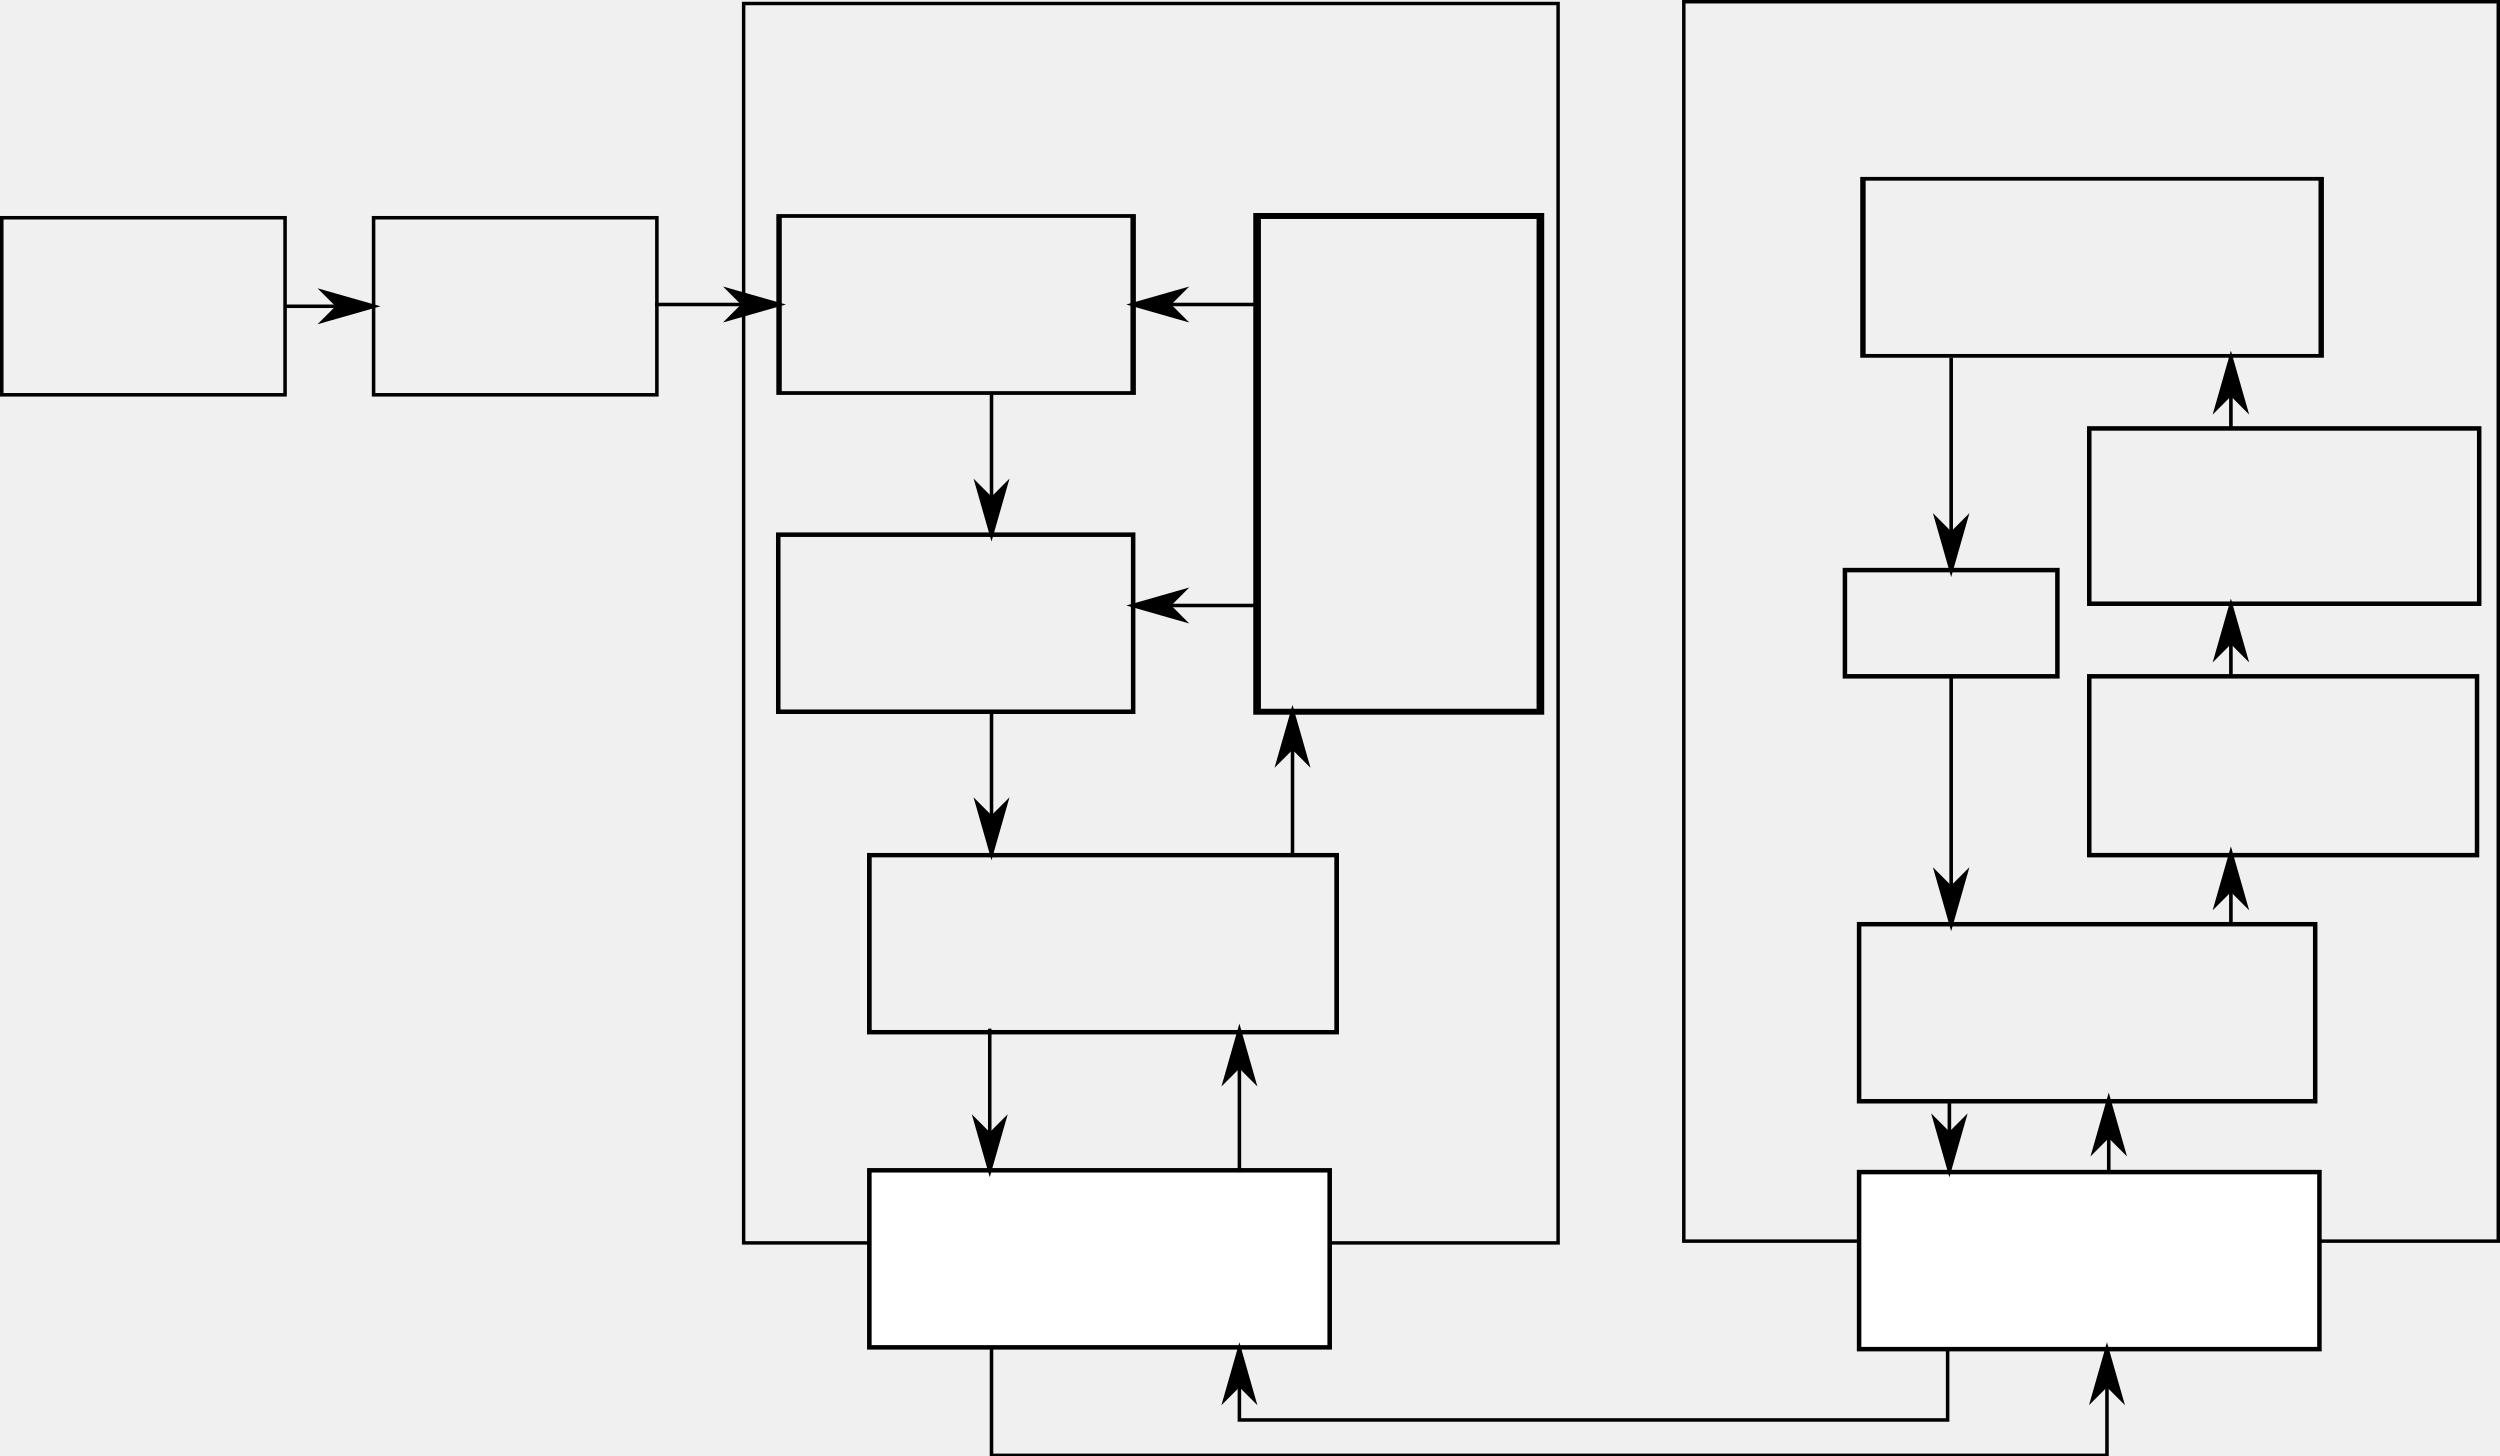
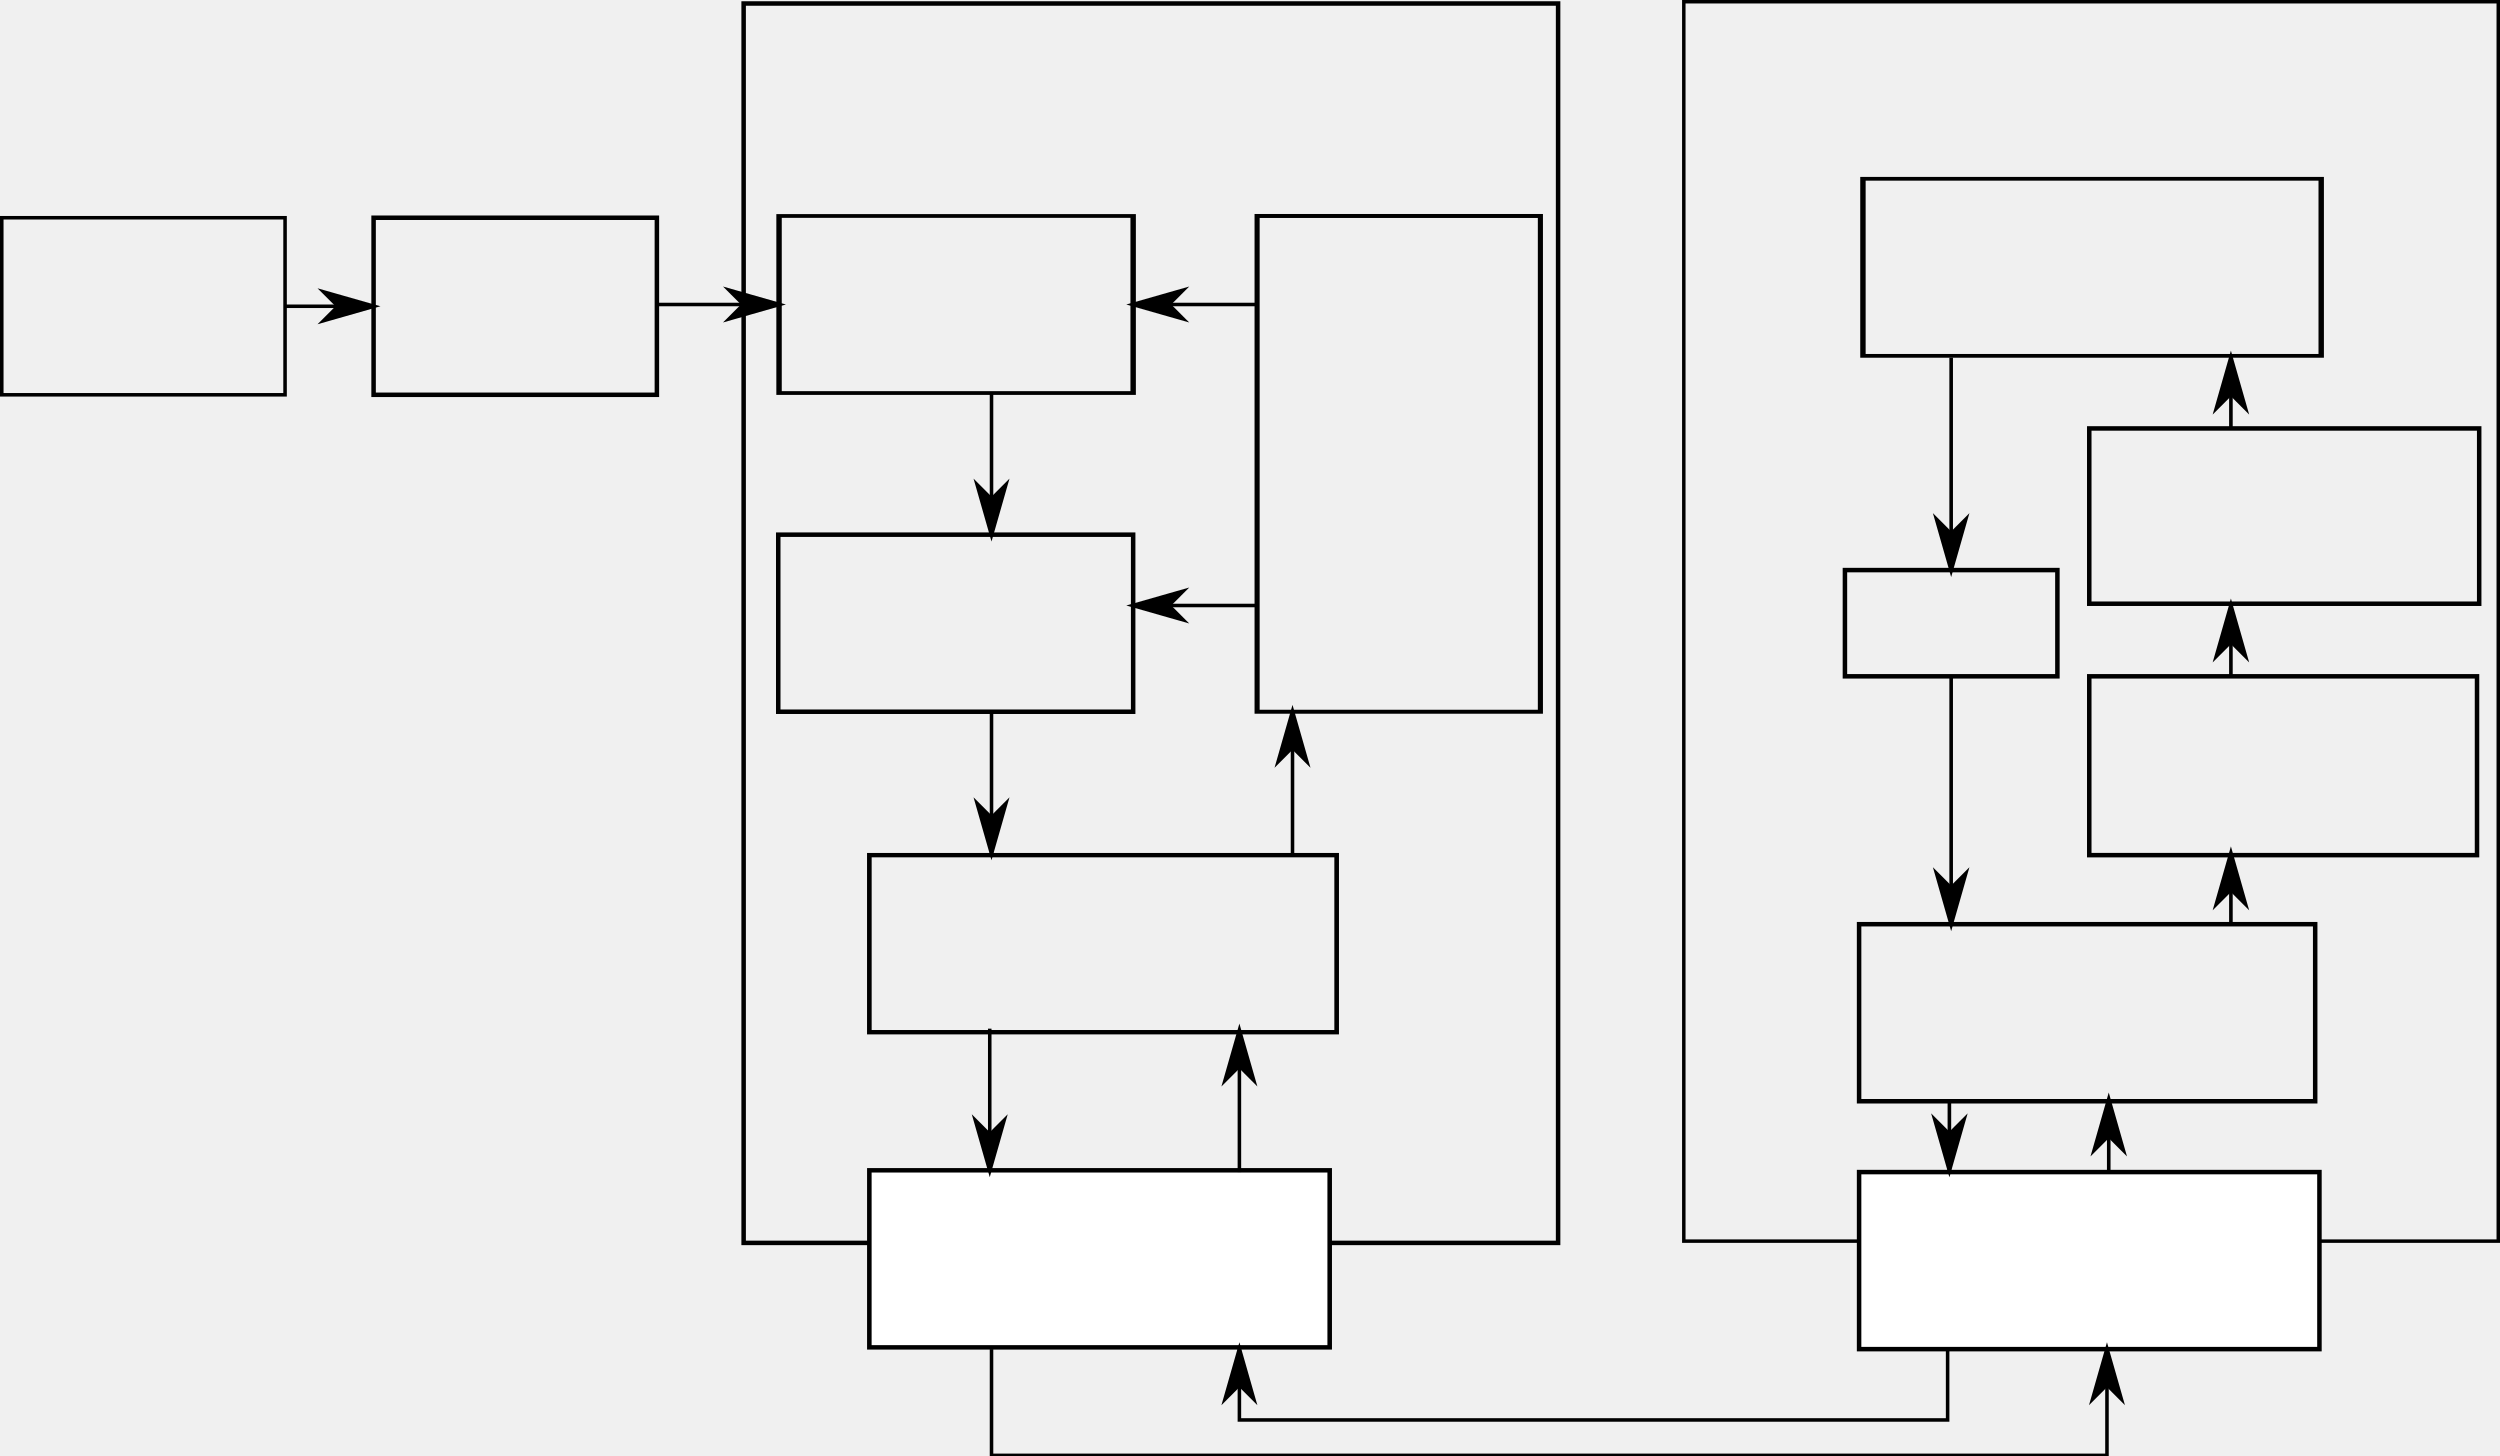
<svg xmlns="http://www.w3.org/2000/svg" width="705.99" height="410.99" id="svg2" version="1.1">
  <defs id="defs4">
    <marker orient="auto" refY="0" refX="0" id="Arrow1Lstart" style="overflow:visible">
      <path id="path3719" d="M 0,0 5,-5 -12.5,0 5,5 0,0 z" style="fill-rule:evenodd;stroke:#000000;stroke-width:1pt;marker-start:none" transform="matrix(0.8,0,0,0.8,10,0)" />
    </marker>
    <marker orient="auto" refY="0" refX="0" id="Arrow1Lend" style="overflow:visible">
      <path id="path3722" d="M 0,0 5,-5 -12.5,0 5,5 0,0 z" style="fill-rule:evenodd;stroke:#000000;stroke-width:1pt;marker-start:none" transform="matrix(-0.8,0,0,-0.8,-10,0)" />
    </marker>
    <marker orient="auto" refY="0" refX="0" id="Arrow1Lend-2" style="overflow:visible">
      <path id="path3722-7" d="M 0,0 5,-5 -12.5,0 5,5 0,0 z" style="fill-rule:evenodd;stroke:#000000;stroke-width:1pt;marker-start:none" transform="matrix(-0.8,0,0,-0.8,-10,0)" />
    </marker>
    <marker orient="auto" refY="0" refX="0" id="marker6032" style="overflow:visible">
      <path id="path6034" d="M 0,0 5,-5 -12.5,0 5,5 0,0 z" style="fill-rule:evenodd;stroke:#000000;stroke-width:1pt;marker-start:none" transform="matrix(-0.8,0,0,-0.8,-10,0)" />
    </marker>
    <marker orient="auto" refY="0" refX="0" id="marker6036" style="overflow:visible">
      <path id="path6038" d="M 0,0 5,-5 -12.5,0 5,5 0,0 z" style="fill-rule:evenodd;stroke:#000000;stroke-width:1pt;marker-start:none" transform="matrix(-0.8,0,0,-0.8,-10,0)" />
    </marker>
    <marker orient="auto" refY="0" refX="0" id="Arrow1Lstart-8" style="overflow:visible">
      <path id="path3719-6" d="M 0,0 5,-5 -12.5,0 5,5 0,0 z" style="fill-rule:evenodd;stroke:#000000;stroke-width:1pt;marker-start:none" transform="matrix(0.8,0,0,0.8,10,0)" />
    </marker>
    <marker orient="auto" refY="0" refX="0" id="Arrow1Lstart-1" style="overflow:visible">
      <path id="path3719-7" d="M 0,0 5,-5 -12.5,0 5,5 0,0 z" style="fill-rule:evenodd;stroke:#000000;stroke-width:1pt;marker-start:none" transform="matrix(0.8,0,0,0.8,10,0)" />
    </marker>
    <marker orient="auto" refY="0" refX="0" id="Arrow1Lstart-9" style="overflow:visible">
      <path id="path3719-4" d="M 0,0 5,-5 -12.5,0 5,5 0,0 z" style="fill-rule:evenodd;stroke:#000000;stroke-width:1pt;marker-start:none" transform="matrix(0.8,0,0,0.8,10,0)" />
    </marker>
    <marker orient="auto" refY="0" refX="0" id="Arrow1Lstart-17" style="overflow:visible">
      <path id="path3719-1" d="M 0,0 5,-5 -12.5,0 5,5 0,0 z" style="fill-rule:evenodd;stroke:#000000;stroke-width:1pt;marker-start:none" transform="matrix(0.8,0,0,0.8,10,0)" />
    </marker>
  </defs>
  <g id="layer1" transform="translate(-4.5,-41.87216)">
-     <g id="g2887" transform="translate(-5.5,0.4999941)">
-       <rect y="42.362" x="220" height="350" width="230" id="rect2816" style="fill:none;stroke:#000000;stroke-width:0.972;stroke-miterlimit:4;stroke-opacity:1;stroke-dasharray:none" />
-       <flowRoot transform="translate(204.2773,-14.08661)" style="font-size:20px;font-style:normal;font-weight:normal;fill:#000000;fill-opacity:1;stroke:none;font-family:Bitstream Vera Sans" id="flowRoot2822" xml:space="preserve">
+     <g id="g2887" transform="translate(-5.5,0.4999941)" style="stroke-width:1.271;stroke-miterlimit:4;stroke-dasharray:none">
+       <rect y="42.362" x="220" height="350" width="230" id="rect2816" style="fill:none;stroke:#000000;stroke-width:1.271;stroke-miterlimit:4;stroke-opacity:1;stroke-dasharray:none" />
+       <flowRoot transform="translate(204.2773,-14.08661)" style="font-size:20px;font-style:normal;font-weight:normal;fill:#000000;fill-opacity:1;stroke:none;font-family:Bitstream Vera Sans;stroke-width:1.271;stroke-miterlimit:4;stroke-dasharray:none" id="flowRoot2822" xml:space="preserve">
        <flowRegion id="flowRegion2824">
-           <rect y="63.423" x="106.571" height="33.939" width="58.429" id="rect2826" />
+           <rect y="63.423" x="106.571" height="33.939" width="58.429" id="rect2826" style="stroke-width:1.271;stroke-miterlimit:4;stroke-dasharray:none" />
        </flowRegion>
-         <flowPara style="font-size:28px" id="flowPara2828">PIC</flowPara>
+         <flowPara style="font-size:28px;stroke-width:1.271;stroke-miterlimit:4;stroke-dasharray:none" id="flowPara2828">PIC</flowPara>
      </flowRoot>
    </g>
    <g id="g2894">
      <rect y="42.362" x="480" height="350" width="230" id="rect2818" style="fill:none;stroke:#000000;stroke-width:0.98;stroke-miterlimit:4;stroke-opacity:1;stroke-dasharray:none" />
      <flowRoot transform="translate(475.2773,-14.81317)" style="font-size:20px;font-style:normal;font-weight:normal;fill:#000000;fill-opacity:1;stroke:none;font-family:Bitstream Vera Sans" id="flowRoot2822-1" xml:space="preserve">
        <flowRegion id="flowRegion2824-7">
          <rect y="63.423" x="106.571" height="33.939" width="58.429" id="rect2826-4" />
        </flowRegion>
        <flowPara style="font-size:28px" id="flowPara2828-0">PC</flowPara>
      </flowRoot>
    </g>
    <flowRoot xml:space="preserve" id="flowRoot2863" style="font-size:14px;font-style:normal;font-weight:normal;fill:#000000;fill-opacity:1;stroke:none;font-family:Bitstream Vera Sans">
      <flowRegion id="flowRegion2865">
        <rect id="rect2867" width="67.68" height="37.881" x="22.728" y="121.002" style="font-size:14px" />
      </flowRegion>
      <flowPara id="flowPara2869">CaptureHardware</flowPara>
      <flowPara id="flowPara2871" />
    </flowRoot>
    <g id="g4543" transform="translate(0,-4)">
      <rect y="107.362" x="5" height="50" width="80" id="rect2861" style="fill:none;stroke:#000000;stroke-width:1;stroke-miterlimit:4;stroke-opacity:1;stroke-dasharray:none" />
      <flowRoot transform="translate(5.03418,-53.53592)" style="font-size:20px;font-style:normal;font-weight:normal;text-align:center;text-anchor:middle;fill:#000000;fill-opacity:1;stroke:none;font-family:Bitstream Vera Sans" id="flowRoot2873" xml:space="preserve">
        <flowRegion id="flowRegion2875">
          <rect style="text-align:center;text-anchor:middle" y="171.509" x="8.081" height="35.853" width="61.919" id="rect2877" />
        </flowRegion>
        <flowPara style="font-size:13px;text-align:center;text-anchor:middle" id="flowPara2879">Capture</flowPara>
        <flowPara style="font-size:13px;text-align:center;text-anchor:middle" id="flowPara2881">Hardware</flowPara>
      </flowRoot>
    </g>
-     <g id="g4536" transform="translate(0,-4)">
-       <rect y="107.362" x="110" height="50" width="80" id="rect2861-9" style="fill:none;stroke:#000000;stroke-width:1;stroke-miterlimit:4;stroke-opacity:1;stroke-dasharray:none" />
-       <flowRoot transform="translate(114.0342,-45.53592)" style="font-size:20px;font-style:normal;font-weight:normal;text-align:center;text-anchor:middle;fill:#000000;fill-opacity:1;stroke:none;font-family:Bitstream Vera Sans" id="flowRoot2873-4" xml:space="preserve">
+     <g id="g4536" transform="translate(0,-4)" style="stroke-width:1.271;stroke-miterlimit:4;stroke-dasharray:none">
+       <rect y="107.362" x="110" height="50" width="80" id="rect2861-9" style="fill:none;stroke:#000000;stroke-width:1.271;stroke-miterlimit:4;stroke-opacity:1;stroke-dasharray:none" />
+       <flowRoot transform="translate(114.0342,-45.53592)" style="font-size:20px;font-style:normal;font-weight:normal;text-align:center;text-anchor:middle;fill:#000000;fill-opacity:1;stroke:none;font-family:Bitstream Vera Sans;stroke-width:1.271;stroke-miterlimit:4;stroke-dasharray:none" id="flowRoot2873-4" xml:space="preserve">
        <flowRegion id="flowRegion2875-8">
-           <rect style="text-align:center;text-anchor:middle" y="171.509" x="8.081" height="19.389" width="56.885" id="rect2877-8" />
+           <rect style="text-align:center;text-anchor:middle;stroke-width:1.271;stroke-miterlimit:4;stroke-dasharray:none" y="171.509" x="8.081" height="19.389" width="56.885" id="rect2877-8" />
        </flowRegion>
-         <flowPara style="font-size:13px;text-align:center;text-anchor:middle" id="flowPara2881-4">SRAM</flowPara>
+         <flowPara style="font-size:13px;text-align:center;text-anchor:middle;stroke-width:1.271;stroke-miterlimit:4;stroke-dasharray:none" id="flowPara2881-4">SRAM</flowPara>
      </flowRoot>
    </g>
    <path style="fill:none;stroke:#000000;stroke-width:1px;stroke-linecap:butt;stroke-linejoin:miter;stroke-opacity:1;marker-end:url(#Arrow1Lend)" d="m 85,128.362 25,0 0,0" id="path4164" />
    <path style="fill:none;stroke:#000000;stroke-width:1px;stroke-linecap:butt;stroke-linejoin:miter;stroke-opacity:1;marker-end:url(#Arrow1Lend)" d="m 189.5,127.862 35,0" id="path4166" />
-     <g transform="matrix(1.444444,0,0,1,84.92421,-14.50001)" id="g4536-5">
-       <g id="g4588" transform="translate(-13.37061,10)">
-         <rect style="fill:none;stroke:#000000;stroke-width:1.061;stroke-miterlimit:4;stroke-opacity:1;stroke-dasharray:none" id="rect2861-9-5" width="69.231" height="50" x="110" y="107.362" />
-         <flowRoot xml:space="preserve" id="flowRoot2873-4-1" style="font-size:20px;font-style:normal;font-weight:normal;text-align:center;text-anchor:middle;fill:#000000;fill-opacity:1;stroke:none;font-family:Bitstream Vera Sans" transform="matrix(0.7103205,0,0,1,101.8092,-45.53592)">
+     <g transform="matrix(1.444444,0,0,1,84.92421,-14.50001)" id="g4536-5" style="stroke-width:1.058;stroke-miterlimit:4;stroke-dasharray:none">
+       <g id="g4588" transform="translate(-13.37061,10)" style="stroke-width:1.058;stroke-miterlimit:4;stroke-dasharray:none">
+         <rect style="fill:none;stroke:#000000;stroke-width:1.058;stroke-miterlimit:4;stroke-opacity:1;stroke-dasharray:none" id="rect2861-9-5" width="69.231" height="50" x="110" y="107.362" />
+         <flowRoot xml:space="preserve" id="flowRoot2873-4-1" style="font-size:20px;font-style:normal;font-weight:normal;text-align:center;text-anchor:middle;fill:#000000;fill-opacity:1;stroke:none;font-family:Bitstream Vera Sans;stroke-width:1.255;stroke-miterlimit:4;stroke-dasharray:none" transform="matrix(0.7103205,0,0,1,101.8092,-45.53592)">
          <flowRegion id="flowRegion2875-8-7">
-             <rect id="rect2877-8-1" width="101.255" height="16.389" x="8.081" y="171.509" style="text-align:center;text-anchor:middle" />
+             <rect id="rect2877-8-1" width="101.255" height="16.389" x="8.081" y="171.509" style="text-align:center;text-anchor:middle;stroke-width:1.255;stroke-miterlimit:4;stroke-dasharray:none" />
          </flowRegion>
-           <flowPara id="flowPara2881-4-1" style="font-size:13px;text-align:center;text-anchor:middle">Read SRAM</flowPara>
+           <flowPara id="flowPara2881-4-1" style="font-size:13px;text-align:center;text-anchor:middle;stroke-width:1.255;stroke-miterlimit:4;stroke-dasharray:none">Read SRAM</flowPara>
        </flowRoot>
      </g>
    </g>
-     <rect style="fill:none;stroke:#000000;stroke-width:1.276;stroke-miterlimit:4;stroke-opacity:1;stroke-dasharray:none" id="rect2861-9-5-7" width="100.226" height="50" x="224.274" y="192.862" />
+     <rect style="fill:none;stroke:#000000;stroke-width:1.271;stroke-miterlimit:4;stroke-opacity:1;stroke-dasharray:none" id="rect2861-9-5-7" width="100.226" height="50" x="224.274" y="192.862" />
    <flowRoot xml:space="preserve" id="flowRoot2873-4-1-6" style="font-size:20px;font-style:normal;font-weight:normal;text-align:center;text-anchor:middle;fill:#000000;fill-opacity:1;stroke:none;font-family:Bitstream Vera Sans" transform="matrix(1.022602,0,0,1,204.3803,29.58712)">
      <flowRegion id="flowRegion2875-8-7-1">
        <rect id="rect2877-8-1-4" width="118.185" height="41.766" x="8.081" y="171.509" style="text-align:center;text-anchor:middle" />
      </flowRegion>
      <flowPara id="flowPara2881-4-1-2" style="font-size:13px;text-align:center;text-anchor:middle">Buffer &amp;</flowPara>
      <flowPara style="font-size:13px;text-align:center;text-anchor:middle" id="flowPara4442">Packetise</flowPara>
    </flowRoot>
-     <g id="g5972" transform="matrix(1.05742,0,0,1,-14.35511,0)">
-       <rect y="283.362" x="250" height="50" width="124.8" id="rect2861-9-5-7-2" style="fill:none;stroke:#000000;stroke-width:1.249;stroke-miterlimit:4;stroke-opacity:1;stroke-dasharray:none" />
-       <flowRoot transform="matrix(0.979994,0,0,1,246.2686,130.0871)" style="font-size:20px;font-style:normal;font-weight:normal;text-align:center;text-anchor:middle;fill:#000000;fill-opacity:1;stroke:none;font-family:Bitstream Vera Sans" id="flowRoot2873-4-1-6-1" xml:space="preserve">
+     <g id="g5972" transform="matrix(1.05742,0,0,1,-14.35511,0)" style="stroke-width:1.236;stroke-miterlimit:4;stroke-dasharray:none">
+       <rect y="283.362" x="250" height="50" width="124.8" id="rect2861-9-5-7-2" style="fill:none;stroke:#000000;stroke-width:1.236;stroke-miterlimit:4;stroke-opacity:1;stroke-dasharray:none" />
+       <flowRoot transform="matrix(0.979994,0,0,1,246.2686,130.0871)" style="font-size:20px;font-style:normal;font-weight:normal;text-align:center;text-anchor:middle;fill:#000000;fill-opacity:1;stroke:none;font-family:Bitstream Vera Sans;stroke-width:1.249;stroke-miterlimit:4;stroke-dasharray:none" id="flowRoot2873-4-1-6-1" xml:space="preserve">
        <flowRegion id="flowRegion2875-8-7-1-6">
-           <rect style="text-align:center;text-anchor:middle" y="171.509" x="8.081" height="16.012" width="120.232" id="rect2877-8-1-4-8" />
+           <rect style="text-align:center;text-anchor:middle;stroke-width:1.249;stroke-miterlimit:4;stroke-dasharray:none" y="171.509" x="8.081" height="16.012" width="120.232" id="rect2877-8-1-4-8" />
        </flowRegion>
-         <flowPara style="font-size:13px;text-align:center;text-anchor:middle" id="flowPara2881-4-1-2-5">USB Firmware</flowPara>
+         <flowPara style="font-size:13px;text-align:center;text-anchor:middle;stroke-width:1.249;stroke-miterlimit:4;stroke-dasharray:none" id="flowPara2881-4-1-2-5">USB Firmware</flowPara>
      </flowRoot>
    </g>
-     <g transform="matrix(1.020828,0,0,1,151.358,120)" id="g4805">
-       <rect y="252.362" x="96.629" height="50" width="127.348" id="rect2861-9-5-7-2-7" style="fill:#ffffff;fill-opacity:1;stroke:#000000;stroke-width:1.262;stroke-miterlimit:4;stroke-opacity:1;stroke-dasharray:none" />
-       <flowRoot transform="translate(88.71283,99.46408)" style="font-size:20px;font-style:normal;font-weight:normal;text-align:center;text-anchor:middle;fill:#000000;fill-opacity:1;stroke:none;font-family:Bitstream Vera Sans" id="flowRoot2873-4-1-6-1-6" xml:space="preserve">
+     <g transform="matrix(1.020828,0,0,1,151.358,120)" id="g4805" style="stroke-width:1.258;stroke-miterlimit:4;stroke-dasharray:none">
+       <rect y="252.362" x="96.629" height="50" width="127.348" id="rect2861-9-5-7-2-7" style="fill:#ffffff;fill-opacity:1;stroke:#000000;stroke-width:1.258;stroke-miterlimit:4;stroke-opacity:1;stroke-dasharray:none" />
+       <flowRoot transform="translate(88.71283,99.46408)" style="font-size:20px;font-style:normal;font-weight:normal;text-align:center;text-anchor:middle;fill:#000000;fill-opacity:1;stroke:none;font-family:Bitstream Vera Sans;stroke-width:1.258;stroke-miterlimit:4;stroke-dasharray:none" id="flowRoot2873-4-1-6-1-6" xml:space="preserve">
        <flowRegion id="flowRegion2875-8-7-1-6-1">
-           <rect style="text-align:center;text-anchor:middle" y="171.509" x="8.081" height="16.012" width="120.232" id="rect2877-8-1-4-8-8" />
+           <rect style="text-align:center;text-anchor:middle;stroke-width:1.258;stroke-miterlimit:4;stroke-dasharray:none" y="171.509" x="8.081" height="16.012" width="120.232" id="rect2877-8-1-4-8-8" />
        </flowRegion>
-         <flowPara style="font-size:13px;text-align:center;text-anchor:middle" id="flowPara2881-4-1-2-5-9">USB Hardware</flowPara>
+         <flowPara style="font-size:13px;text-align:center;text-anchor:middle;stroke-width:1.258;stroke-miterlimit:4;stroke-dasharray:none" id="flowPara2881-4-1-2-5-9">USB Hardware</flowPara>
      </flowRoot>
    </g>
    <path style="fill:none;stroke:#000000;stroke-width:1px;stroke-linecap:butt;stroke-linejoin:miter;stroke-opacity:1;marker-end:url(#Arrow1Lend)" d="m 284.5,152.862 0,40" id="path5738" />
    <path style="fill:none;stroke:#000000;stroke-width:1px;stroke-linecap:butt;stroke-linejoin:miter;stroke-opacity:1;marker-end:url(#Arrow1Lend)" d="m 284.5,242.862 0,40" id="path5740" />
    <path style="fill:none;stroke:#000000;stroke-width:1px;stroke-linecap:butt;stroke-linejoin:miter;stroke-opacity:1;marker-end:url(#Arrow1Lend)" d="m 284,332.362 0,40" id="path5742" />
-     <rect style="fill:none;stroke:#000000;stroke-width:1.272;stroke-miterlimit:4;stroke-opacity:1;stroke-dasharray:none" id="rect2861-9-5-3" width="110.113" height="49.5" x="594.5" y="162.862" />
+     <rect style="fill:none;stroke:#000000;stroke-width:1.271;stroke-miterlimit:4;stroke-opacity:1;stroke-dasharray:none" id="rect2861-9-5-3" width="110.113" height="49.5" x="594.5" y="162.862" />
    <flowRoot xml:space="preserve" id="flowRoot2873-4-1-1" style="font-size:20px;font-style:normal;font-weight:normal;text-align:center;text-anchor:middle;fill:#000000;fill-opacity:1;stroke:none;font-family:Bitstream Vera Sans" transform="matrix(1.021383,0,0,1,585.3591,-0.535914)">
      <flowRegion id="flowRegion2875-8-7-2">
        <rect id="rect2877-8-1-3" width="106.118" height="31.389" x="8.081" y="171.509" style="text-align:center;text-anchor:middle" />
      </flowRegion>
-       <flowPara id="flowPara2881-4-1-3" style="font-size:13px;text-align:center;text-anchor:middle">Interpretter / Analysis</flowPara>
+       <flowPara id="flowPara2881-4-1-3" style="font-size:13px;text-align:center;text-anchor:middle">Interpreter / Analysis</flowPara>
    </flowRoot>
-     <g id="g3134">
-       <rect y="232.862" x="594.5" height="50.5" width="109.5" id="rect2861-9-5-7-1" style="fill:none;stroke:#000000;stroke-width:1.269;stroke-miterlimit:4;stroke-opacity:1;stroke-dasharray:none" />
-       <flowRoot transform="matrix(1.011404,0,0,1,581.349,80.08713)" style="font-size:20px;font-style:normal;font-weight:normal;text-align:center;text-anchor:middle;fill:#000000;fill-opacity:1;stroke:none;font-family:Bitstream Vera Sans" id="flowRoot2873-4-1-6-3" xml:space="preserve">
+     <g id="g3134" style="stroke-width:1.271;stroke-miterlimit:4;stroke-dasharray:none">
+       <rect y="232.862" x="594.5" height="50.5" width="109.5" id="rect2861-9-5-7-1" style="fill:none;stroke:#000000;stroke-width:1.271;stroke-miterlimit:4;stroke-opacity:1;stroke-dasharray:none" />
+       <flowRoot transform="matrix(1.011404,0,0,1,581.349,80.08713)" style="font-size:20px;font-style:normal;font-weight:normal;text-align:center;text-anchor:middle;fill:#000000;fill-opacity:1;stroke:none;font-family:Bitstream Vera Sans;stroke-width:1.264;stroke-miterlimit:4;stroke-dasharray:none" id="flowRoot2873-4-1-6-3" xml:space="preserve">
        <flowRegion id="flowRegion2875-8-7-1-8">
-           <rect style="text-align:center;text-anchor:middle" y="171.509" x="8.081" height="16.012" width="120.232" id="rect2877-8-1-4-7" />
+           <rect style="text-align:center;text-anchor:middle;stroke-width:1.264;stroke-miterlimit:4;stroke-dasharray:none" y="171.509" x="8.081" height="16.012" width="120.232" id="rect2877-8-1-4-7" />
        </flowRegion>
-         <flowPara style="font-size:13px;text-align:center;text-anchor:middle" id="flowPara2881-4-1-2-4">RAM Datastore</flowPara>
+         <flowPara style="font-size:13px;text-align:center;text-anchor:middle;stroke-width:1.264;stroke-miterlimit:4;stroke-dasharray:none" id="flowPara2881-4-1-2-4">RAM Datastore</flowPara>
      </flowRoot>
    </g>
-     <rect style="fill:none;stroke:#000000;stroke-width:1.269;stroke-miterlimit:4;stroke-opacity:1;stroke-dasharray:none" id="rect2861-9-5-7-2-77" width="128.8" height="50" x="529.5" y="302.862" />
+     <rect style="fill:none;stroke:#000000;stroke-width:1.271;stroke-miterlimit:4;stroke-opacity:1;stroke-dasharray:none" id="rect2861-9-5-7-2-77" width="128.8" height="50" x="529.5" y="302.862" />
    <flowRoot xml:space="preserve" id="flowRoot2873-4-1-6-1-9" style="font-size:20px;font-style:normal;font-weight:normal;text-align:center;text-anchor:middle;fill:#000000;fill-opacity:1;stroke:none;font-family:Bitstream Vera Sans" transform="matrix(1.011404,0,0,1,527.349,149.0871)">
      <flowRegion id="flowRegion2875-8-7-1-6-3">
        <rect id="rect2877-8-1-4-8-1" width="120.232" height="16.012" x="8.081" y="171.509" style="text-align:center;text-anchor:middle" />
      </flowRegion>
      <flowPara id="flowPara2881-4-1-2-5-98" style="font-size:13px;text-align:center;text-anchor:middle">USB Drivers</flowPara>
    </flowRoot>
-     <rect style="fill:#ffffff;fill-opacity:1;stroke:#000000;stroke-width:1.269;stroke-miterlimit:4;stroke-opacity:1;stroke-dasharray:none" id="rect2861-9-5-7-2-7-5" width="130" height="50" x="529.5" y="372.862" />
+     <rect style="fill:#ffffff;fill-opacity:1;stroke:#000000;stroke-width:1.271;stroke-miterlimit:4;stroke-opacity:1;stroke-dasharray:none" id="rect2861-9-5-7-2-7-5" width="130" height="50" x="529.5" y="372.862" />
    <flowRoot xml:space="preserve" id="flowRoot2873-4-1-6-1-6-0" style="font-size:20px;font-style:normal;font-weight:normal;text-align:center;text-anchor:middle;fill:#000000;fill-opacity:1;stroke:none;font-family:Bitstream Vera Sans" transform="matrix(1.011404,0,0,1,523.1932,218.4641)">
      <flowRegion id="flowRegion2875-8-7-1-6-1-2">
        <rect id="rect2877-8-1-4-8-8-8" width="120.232" height="16.012" x="8.081" y="171.509" style="text-align:center;text-anchor:middle" />
      </flowRegion>
      <flowPara id="flowPara2881-4-1-2-5-9-6" style="font-size:13px;text-align:center;text-anchor:middle">USB Hardware</flowPara>
    </flowRoot>
    <path style="fill:none;stroke:#000000;stroke-width:1.016px;stroke-linecap:butt;stroke-linejoin:miter;stroke-opacity:1;marker-start:url(#Arrow1Lstart);marker-end:none" d="m 634.5,212.862 0,20" id="path5738-0" />
    <path style="fill:none;stroke:#000000;stroke-width:1.016px;stroke-linecap:butt;stroke-linejoin:miter;stroke-opacity:1;marker-start:url(#Arrow1Lstart);marker-end:none" d="m 634.5,282.862 0,20" id="path5740-2" />
    <path style="fill:none;stroke:#000000;stroke-width:1.016px;stroke-linecap:butt;stroke-linejoin:miter;stroke-opacity:1;marker-start:url(#Arrow1Lstart);marker-end:none" d="m 600,352.362 0,20" id="path5742-4" />
    <path style="fill:none;stroke:#000000;stroke-width:1px;stroke-linecap:butt;stroke-linejoin:miter;stroke-opacity:1;marker-mid:none;marker-end:url(#marker6036)" d="m 284.5,422.862 0,30 315,0 0,-30" id="path6533" />
-     <g transform="matrix(1.437918,0,0,1,391.6422,-25)" id="g4536-5-9-5">
-       <g id="g4588-5-0" transform="translate(-13.37061,10)">
-         <g id="g4635-4-9">
-           <rect y="107.362" x="110" height="50" width="90" id="rect2861-9-5-3-0" style="fill:none;stroke:#000000;stroke-width:1.061;stroke-miterlimit:4;stroke-opacity:1;stroke-dasharray:none" />
-           <flowRoot transform="matrix(0.7103205,0,0,1,128.1062,-45.53592)" style="font-size:20px;font-style:normal;font-weight:normal;text-align:center;text-anchor:middle;fill:#000000;fill-opacity:1;stroke:none;font-family:Bitstream Vera Sans" id="flowRoot2873-4-1-1-0" xml:space="preserve">
+     <g transform="matrix(1.437918,0,0,1,391.6422,-25)" id="g4536-5-9-5" style="stroke-width:1.06;stroke-miterlimit:4;stroke-dasharray:none">
+       <g id="g4588-5-0" transform="translate(-13.37061,10)" style="stroke-width:1.06;stroke-miterlimit:4;stroke-dasharray:none">
+         <g id="g4635-4-9" style="stroke-width:1.06;stroke-miterlimit:4;stroke-dasharray:none">
+           <rect y="107.362" x="110" height="50" width="90" id="rect2861-9-5-3-0" style="fill:none;stroke:#000000;stroke-width:1.06;stroke-miterlimit:4;stroke-opacity:1;stroke-dasharray:none" />
+           <flowRoot transform="matrix(0.7103205,0,0,1,128.1062,-45.53592)" style="font-size:20px;font-style:normal;font-weight:normal;text-align:center;text-anchor:middle;fill:#000000;fill-opacity:1;stroke:none;font-family:Bitstream Vera Sans;stroke-width:1.258;stroke-miterlimit:4;stroke-dasharray:none" id="flowRoot2873-4-1-1-0" xml:space="preserve">
            <flowRegion id="flowRegion2875-8-7-2-6">
-               <rect style="text-align:center;text-anchor:middle" y="171.509" x="8.081" height="21.389" width="47.974" id="rect2877-8-1-3-1" />
+               <rect style="text-align:center;text-anchor:middle;stroke-width:1.258;stroke-miterlimit:4;stroke-dasharray:none" y="171.509" x="8.081" height="21.389" width="47.974" id="rect2877-8-1-3-1" />
            </flowRegion>
-             <flowPara style="font-size:13px;text-align:center;text-anchor:middle" id="flowPara2881-4-1-3-3">GUI</flowPara>
+             <flowPara style="font-size:13px;text-align:center;text-anchor:middle;stroke-width:1.258;stroke-miterlimit:4;stroke-dasharray:none" id="flowPara2881-4-1-3-3">GUI</flowPara>
          </flowRoot>
        </g>
      </g>
    </g>
    <path style="fill:none;stroke:#000000;stroke-width:1.016px;stroke-linecap:butt;stroke-linejoin:miter;stroke-opacity:1;marker-start:url(#Arrow1Lstart);marker-end:none" d="m 634.5,142.862 0,20" id="path5738-0-8" />
    <path style="fill:none;stroke:#000000;stroke-width:1.016;stroke-linecap:butt;stroke-linejoin:miter;stroke-miterlimit:4;stroke-opacity:1;stroke-dasharray:none;marker-start:none;marker-end:url(#marker6036)" d="m 555.5,142.862 0,60" id="path5738-0-8-0" />
    <path style="fill:none;stroke:#000000;stroke-width:1.016px;stroke-linecap:butt;stroke-linejoin:miter;stroke-opacity:1;marker-start:none;marker-end:url(#marker6036)" d="m 555.5,232.862 0,70" id="path5738-0-88" />
-     <g id="g3219" transform="translate(16,0)">
-       <rect y="202.862" x="509.5" height="30" width="60" id="rect2861-9-5-3-4" style="fill:none;stroke:#000000;stroke-width:1.272;stroke-miterlimit:4;stroke-opacity:1;stroke-dasharray:none" />
-       <flowRoot transform="matrix(1.021383,0,0,1,473.052,40.49972)" style="font-size:20px;font-style:normal;font-weight:normal;text-align:center;text-anchor:middle;fill:#000000;fill-opacity:1;stroke:none;font-family:Bitstream Vera Sans" id="flowRoot2873-4-1-1-2" xml:space="preserve">
+     <g id="g3219" transform="translate(16,0)" style="stroke-width:1.271;stroke-miterlimit:4;stroke-dasharray:none">
+       <rect y="202.862" x="509.5" height="30" width="60" id="rect2861-9-5-3-4" style="fill:none;stroke:#000000;stroke-width:1.271;stroke-miterlimit:4;stroke-opacity:1;stroke-dasharray:none" />
+       <flowRoot transform="matrix(1.021383,0,0,1,473.052,40.49972)" style="font-size:20px;font-style:normal;font-weight:normal;text-align:center;text-anchor:middle;fill:#000000;fill-opacity:1;stroke:none;font-family:Bitstream Vera Sans;stroke-width:1.258;stroke-miterlimit:4;stroke-dasharray:none" id="flowRoot2873-4-1-1-2" xml:space="preserve">
        <flowRegion id="flowRegion2875-8-7-2-4">
-           <rect style="text-align:center;text-anchor:middle" y="171.509" x="8.081" height="31.389" width="106.118" id="rect2877-8-1-3-5" />
+           <rect style="text-align:center;text-anchor:middle;stroke-width:1.258;stroke-miterlimit:4;stroke-dasharray:none" y="171.509" x="8.081" height="31.389" width="106.118" id="rect2877-8-1-3-5" />
        </flowRegion>
-         <flowPara style="font-size:13px;text-align:center;text-anchor:middle" id="flowPara2881-4-1-3-5">Control</flowPara>
+         <flowPara style="font-size:13px;text-align:center;text-anchor:middle;stroke-width:1.258;stroke-miterlimit:4;stroke-dasharray:none" id="flowPara2881-4-1-3-5">Control</flowPara>
      </flowRoot>
    </g>
    <path style="fill:none;stroke:#000000;stroke-width:1.016px;stroke-linecap:butt;stroke-linejoin:miter;stroke-opacity:1;marker-start:none;marker-end:url(#marker6036)" d="m 555,352.362 0,20" id="path5742-4-1" />
    <path style="fill:none;stroke:#000000;stroke-width:1px;stroke-linecap:butt;stroke-linejoin:miter;stroke-opacity:1;marker-end:url(#marker6036)" d="m 550,380.99 0,20 -200,0 0,-20" id="path5442" transform="translate(4.5,41.87216)" />
-     <g transform="matrix(1.28395,0,0,1,227.9524,-13.96436)" id="g4536-5-7">
-       <rect y="116.827" x="102.455" height="140" width="62.308" id="rect2861-9-5-31" style="fill:none;stroke:#000000;stroke-width:1.684;stroke-miterlimit:4;stroke-opacity:1;stroke-dasharray:none" />
-       <flowRoot transform="matrix(0.7103205,0,0,1,108.1487,-5.535914)" style="font-size:20px;font-style:normal;font-weight:normal;text-align:center;text-anchor:middle;fill:#000000;fill-opacity:1;stroke:none;font-family:Bitstream Vera Sans" id="flowRoot2873-4-1-9" xml:space="preserve">
+     <g transform="matrix(1.28395,0,0,1,227.9524,-13.96436)" id="g4536-5-7" style="stroke-width:1.122;stroke-miterlimit:4;stroke-dasharray:none">
+       <rect y="116.827" x="102.455" height="140" width="62.308" id="rect2861-9-5-31" style="fill:none;stroke:#000000;stroke-width:1.122;stroke-miterlimit:4;stroke-opacity:1;stroke-dasharray:none" />
+       <flowRoot transform="matrix(0.7103205,0,0,1,108.1487,-5.535914)" style="font-size:20px;font-style:normal;font-weight:normal;text-align:center;text-anchor:middle;fill:#000000;fill-opacity:1;stroke:none;font-family:Bitstream Vera Sans;stroke-width:1.331;stroke-miterlimit:4;stroke-dasharray:none" id="flowRoot2873-4-1-9" xml:space="preserve">
        <flowRegion id="flowRegion2875-8-7-8">
-           <rect style="text-align:center;text-anchor:middle" y="171.509" x="8.081" height="75.853" width="55.511" id="rect2877-8-1-6" />
+           <rect style="text-align:center;text-anchor:middle;stroke-width:1.331;stroke-miterlimit:4;stroke-dasharray:none" y="171.509" x="8.081" height="75.853" width="55.511" id="rect2877-8-1-6" />
        </flowRegion>
-         <flowPara style="font-size:13px;text-align:center;text-anchor:middle" id="flowPara2881-4-1-5">Control</flowPara>
-         <flowPara style="font-size:13px;text-align:center;text-anchor:middle" id="flowPara4490">Logic</flowPara>
+         <flowPara style="font-size:13px;text-align:center;text-anchor:middle;stroke-width:1.331;stroke-miterlimit:4;stroke-dasharray:none" id="flowPara2881-4-1-5">Control</flowPara>
+         <flowPara style="font-size:13px;text-align:center;text-anchor:middle;stroke-width:1.331;stroke-miterlimit:4;stroke-dasharray:none" id="flowPara4490">Logic</flowPara>
      </flowRoot>
    </g>
    <path style="fill:none;stroke:#000000;stroke-width:1px;stroke-linecap:butt;stroke-linejoin:miter;stroke-opacity:1;marker-end:url(#marker6036)" d="m 350,330.99 0,-40" id="path4492" transform="translate(4.5,41.87216)" />
    <path style="fill:none;stroke:#000000;stroke-width:1px;stroke-linecap:butt;stroke-linejoin:miter;stroke-opacity:1;marker-end:url(#marker6036)" d="m 369.5,282.862 0,-40" id="path4494" />
    <path style="fill:none;stroke:#000000;stroke-width:1px;stroke-linecap:butt;stroke-linejoin:miter;stroke-opacity:1;marker-end:url(#marker6036)" d="m 355,170.99 -35,0" id="path4496" transform="translate(4.5,41.87216)" />
    <path style="fill:none;stroke:#000000;stroke-width:1px;stroke-linecap:butt;stroke-linejoin:miter;stroke-opacity:1;marker-end:url(#marker6036)" d="m 355,85.99 -35,0" id="path4498" transform="translate(4.5,41.87216)" />
  </g>
</svg>
